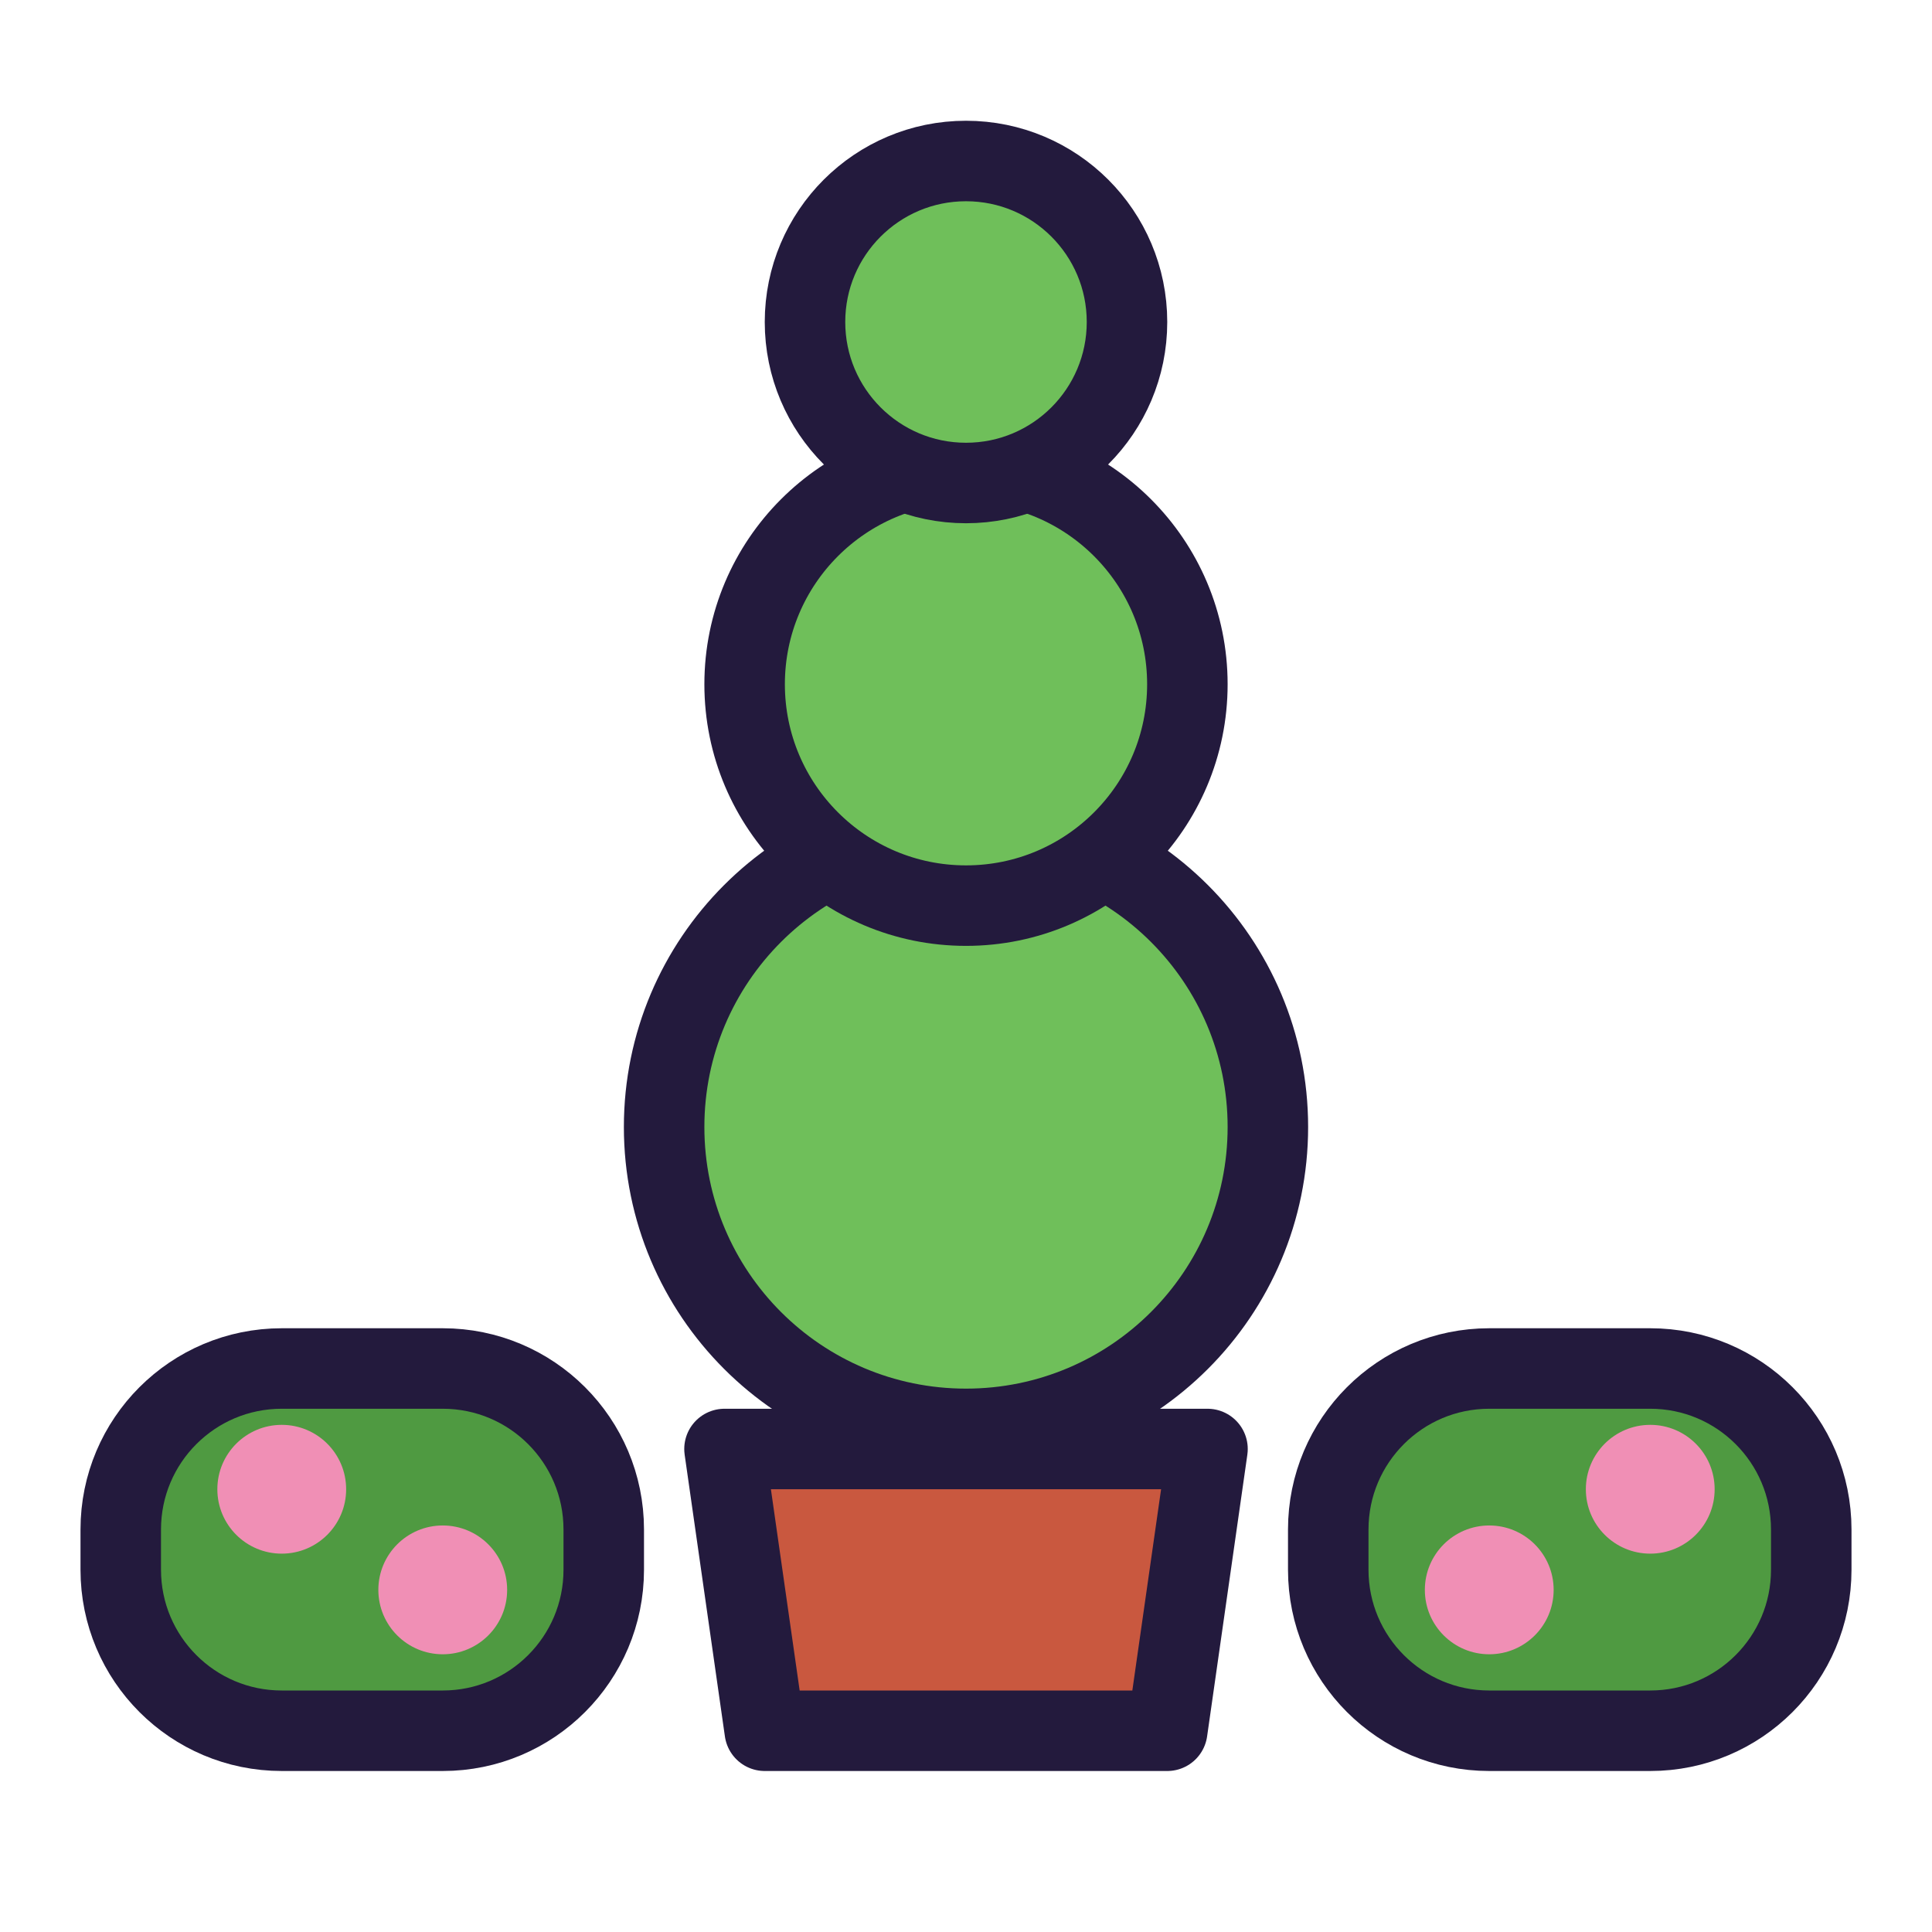
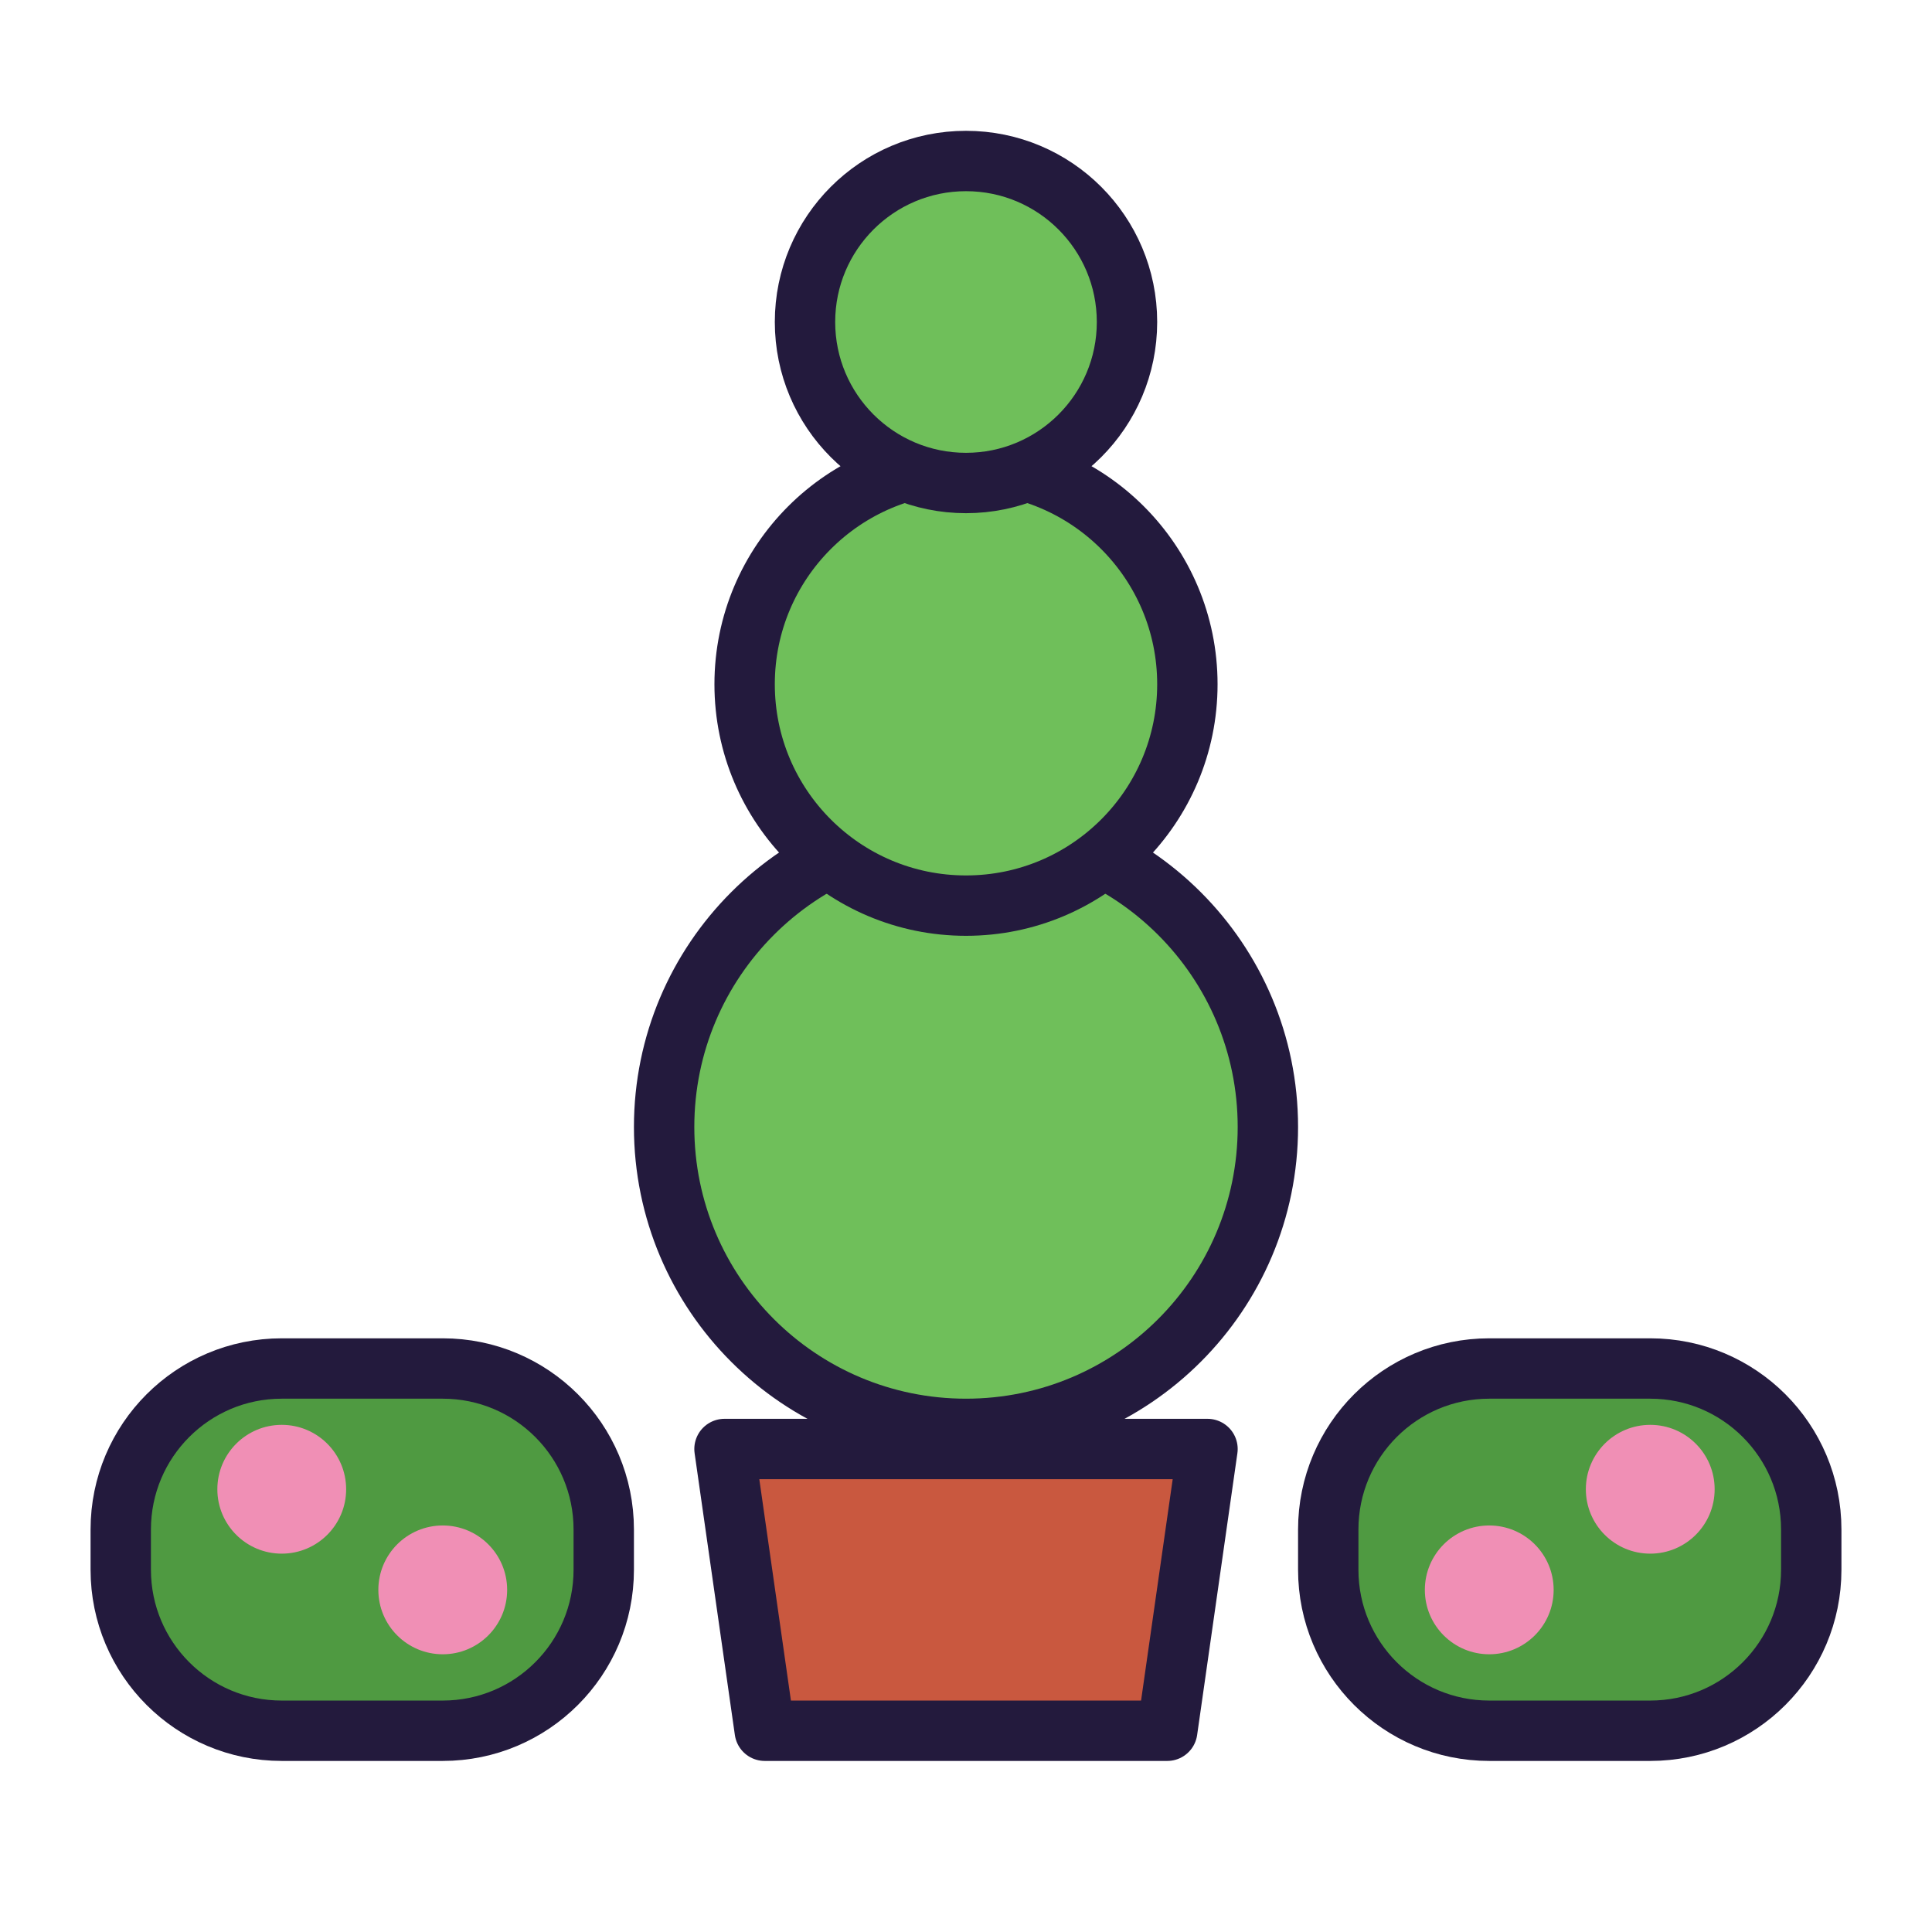
<svg xmlns="http://www.w3.org/2000/svg" viewBox="0 0 48 48" width="48" height="48">
-   <g stroke="#231a3d" stroke-width="2" stroke-linejoin="round" stroke-linecap="round">
+   <style>
+     * {
+       vector-effect: non-scaling-stroke;
+     }
+   </style>
+   <g stroke="#231a3d" stroke-width="1.5" stroke-linejoin="round" stroke-linecap="round">
    <rect x="3" y="34" width="12" height="9" rx="4" fill="#4f9a41" />
    <rect x="33" y="34" width="12" height="9" rx="4" fill="#4f9a41" />
    <path d="M24 37V12" fill="none" />
    <circle cx="24" cy="28" r="7.500" fill="#6fbf5a" />
    <circle cx="24" cy="17" r="5.500" fill="#6fbf5a" />
    <circle cx="24" cy="8" r="4" fill="#6fbf5a" />
    <polygon points="19,43 18,36 30,36 29,43" fill="#c9583f" />
  </g>
  <g fill="#f08fb5">
    <circle cx="7" cy="37" r="1.600" />
    <circle cx="11" cy="39.500" r="1.600" />
    <circle cx="37" cy="39.500" r="1.600" />
    <circle cx="41" cy="37" r="1.600" />
  </g>
</svg>
